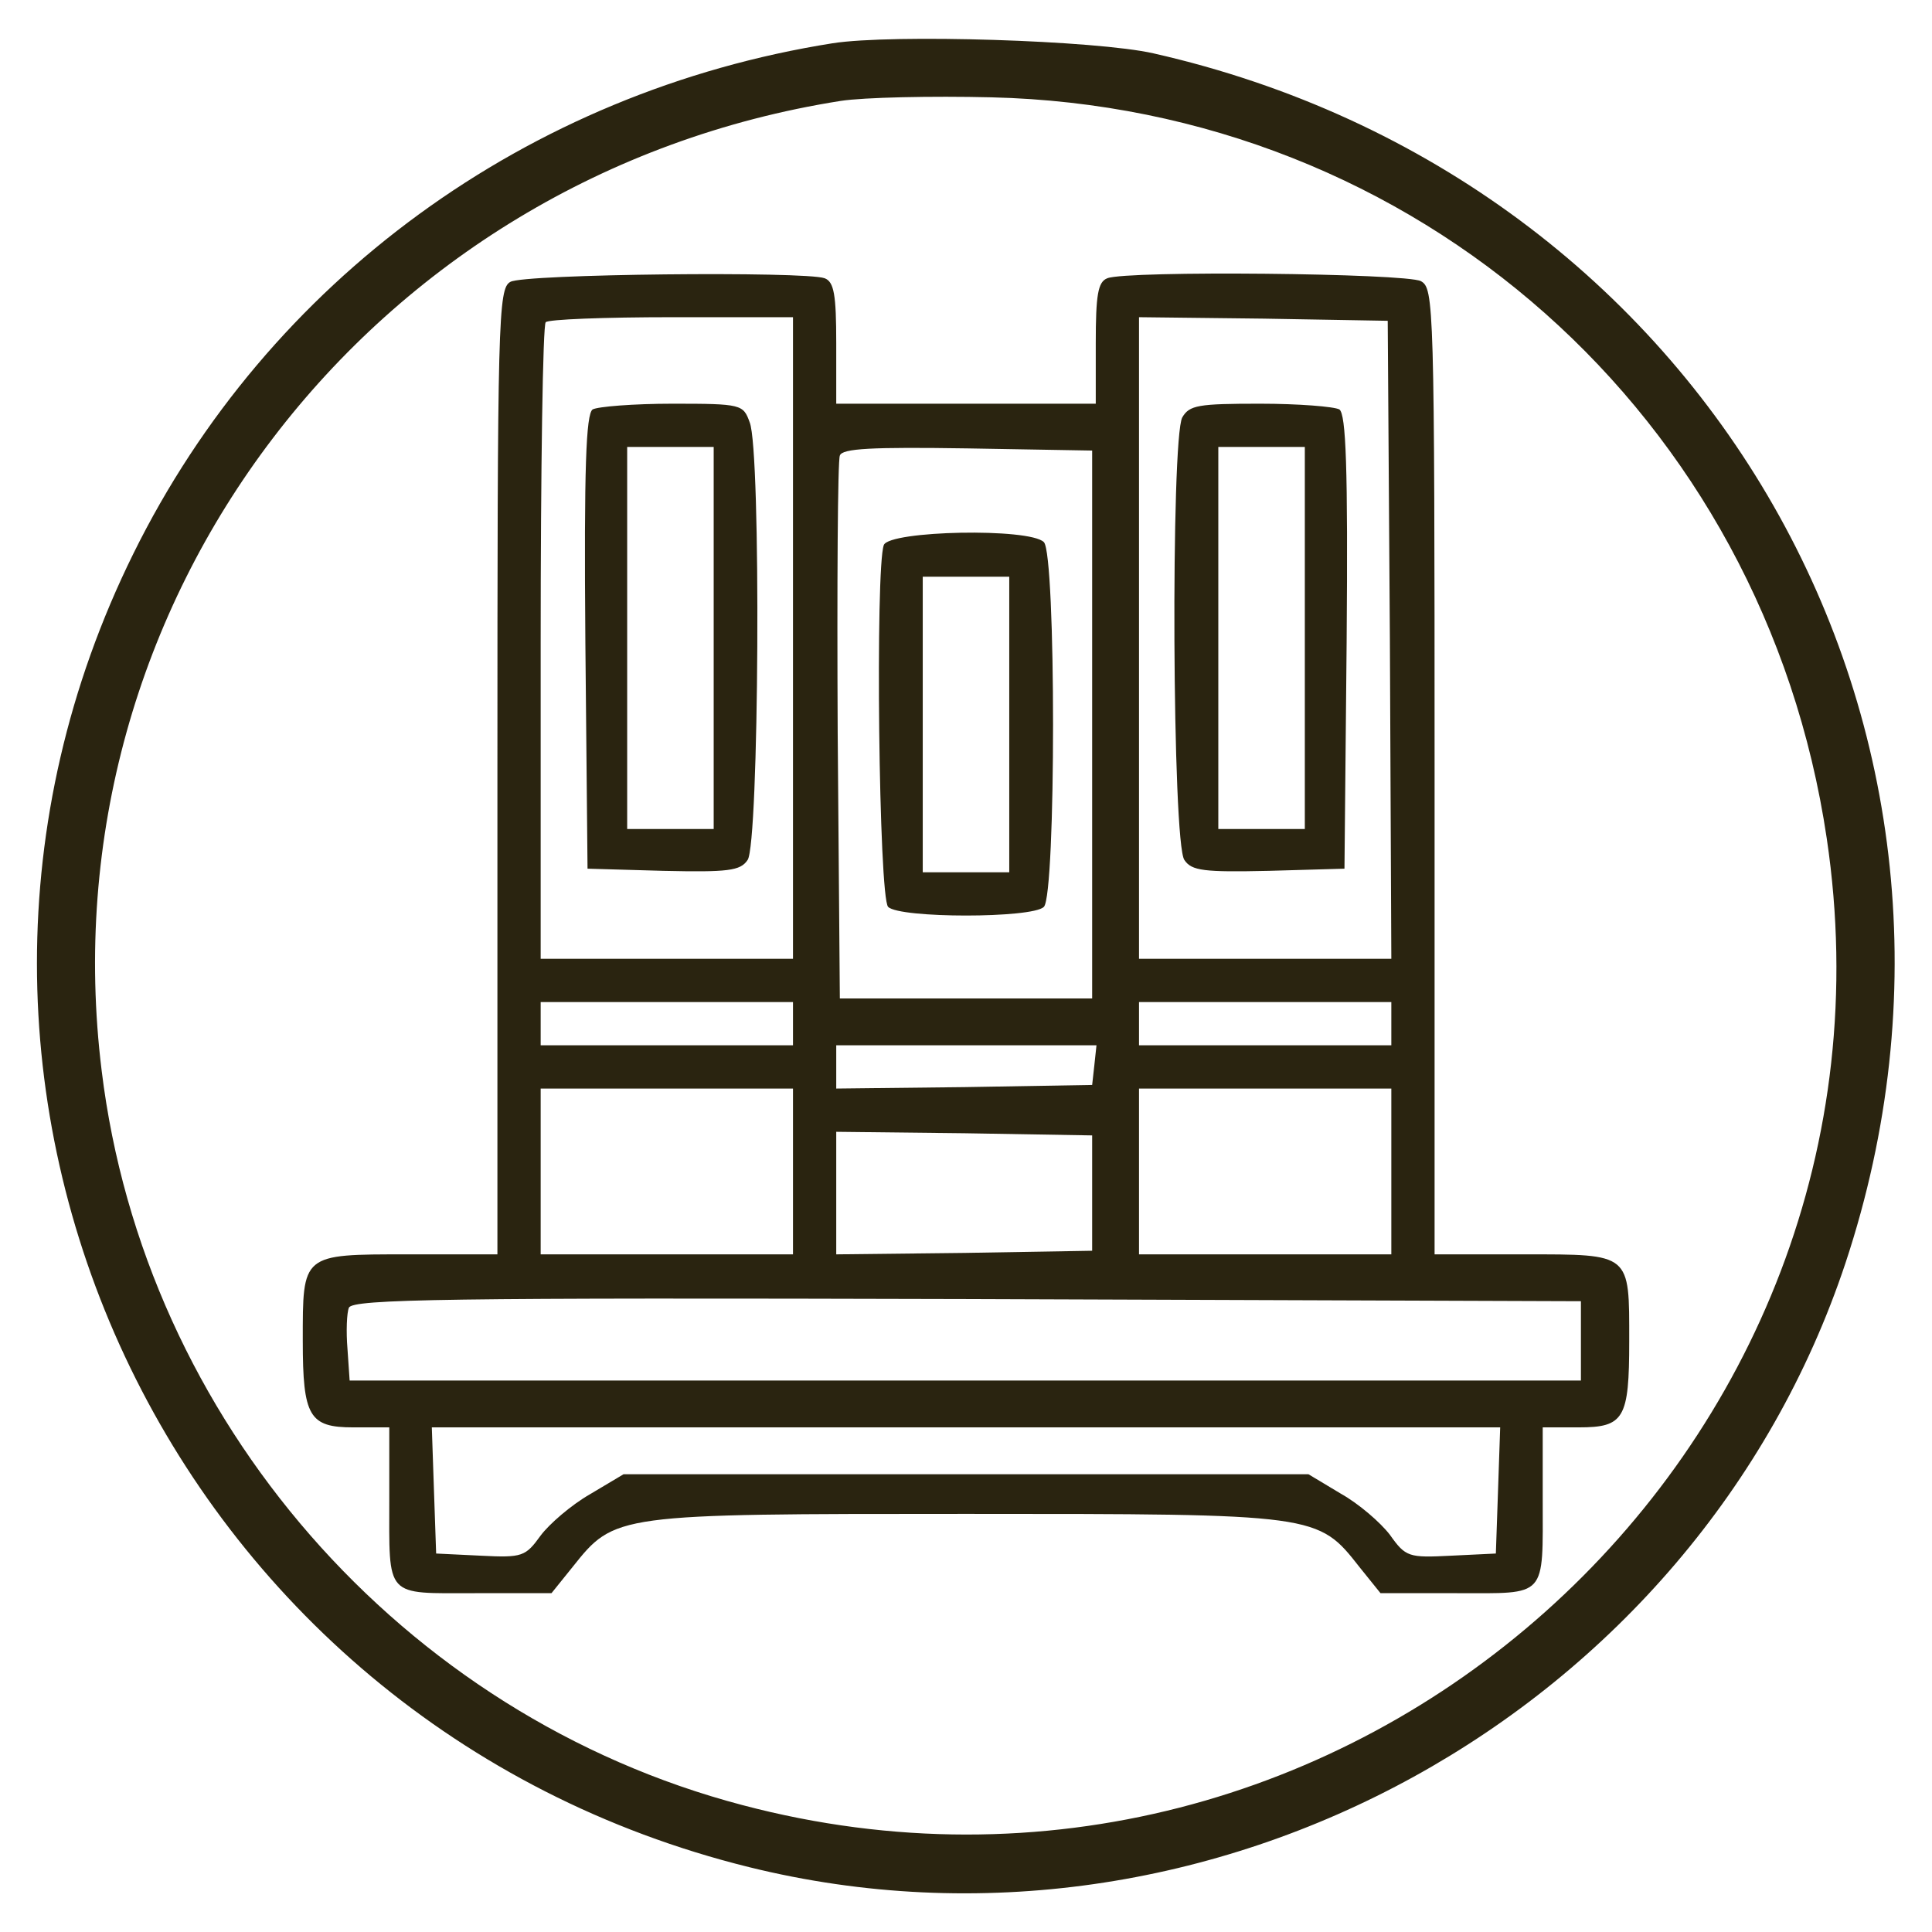
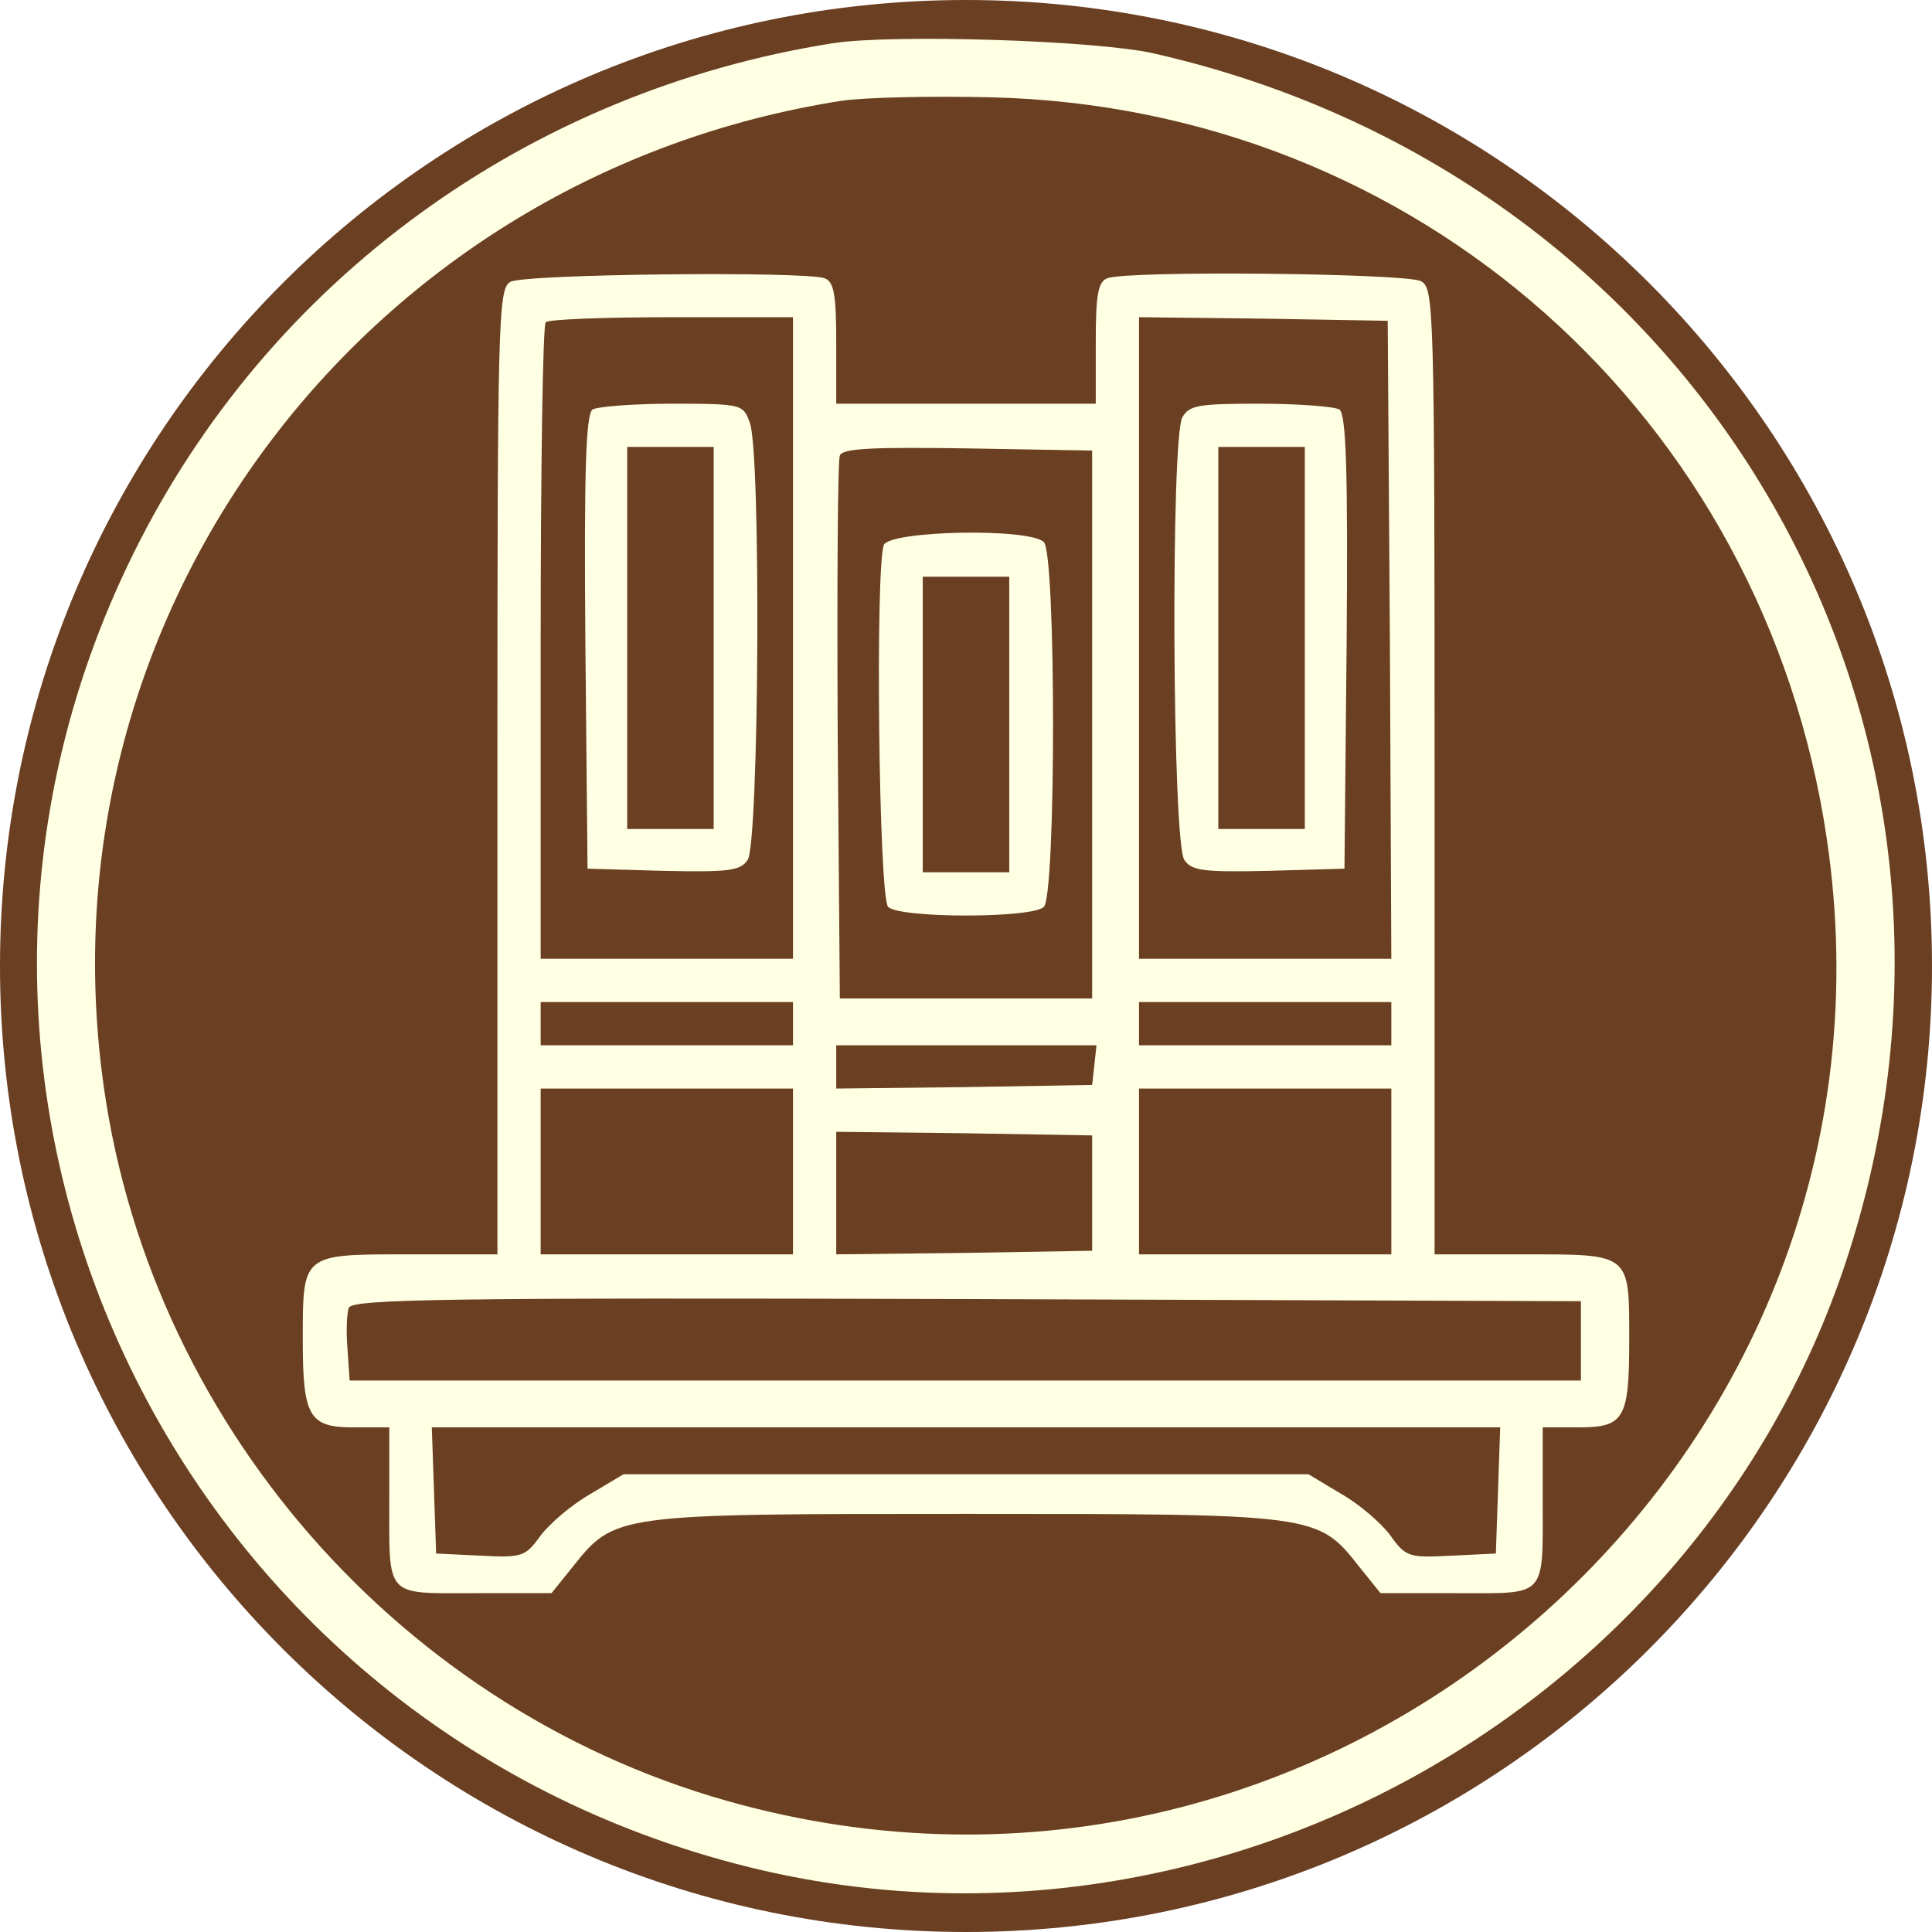
<svg xmlns="http://www.w3.org/2000/svg" viewBox="116 124 268 268">
-   <path d="M 231.5 130 C 189.2 136.7, 153.2 162.9, 134.5 200.8 C 98 274.7, 139.4 363.1, 219.9 383 C 283.8 398.8, 351.2 361.7, 372 299.2 C 396.5 225.3, 352.8 148.8, 276 131.4 C 268.1 129.6, 239.8 128.7, 231.5 130 M 232.6 138 C 167.3 148.3, 122.1 207.6, 130.1 272.5 C 136 321, 171.8 362, 219 374.4 C 302.6 396.5, 382.1 325.6, 369.4 240.3 C 360.7 181.7, 312.5 138.9, 253.5 137.5 C 245.3 137.3, 235.8 137.5, 232.6 138 M 186.8 163.1 C 185.1 164, 185 168.3, 185 231.1 L 185 298 172.5 298 C 157.8 298, 158 297.9, 158 310 C 158 320.5, 158.9 322, 165 322 L 170 322 170 331.9 C 170 345.8, 169.3 345, 181.9 345 L 192.5 345 195.4 341.4 C 201.3 334, 201.2 334, 250 334 C 298.8 334, 298.8 334, 304.6 341.4 L 307.5 345 318.1 345 C 330.7 345, 330 345.8, 330 331.9 L 330 322 335 322 C 341.3 322, 342 320.8, 342 310 C 342 297.8, 342.3 298, 327.5 298 L 315 298 315 231 C 315 165.9, 314.9 164, 313.1 163 C 311 161.9, 272.3 161.5, 269.6 162.6 C 268.3 163.1, 268 164.9, 268 171.6 L 268 180 250 180 L 232 180 232 171.6 C 232 164.9, 231.7 163.1, 230.4 162.6 C 227.7 161.6, 188.6 162, 186.8 163.1 M 191.7 168.7 C 191.3 169, 191 189.1, 191 213.2 L 191 257 208.5 257 L 226 257 226 212.5 L 226 168 209.2 168 C 199.9 168, 192 168.3, 191.7 168.7 M 274 212.5 L 274 257 291.5 257 L 309 257 308.8 212.8 L 308.5 168.5 291.3 168.2 L 274 168 274 212.5 M 198.2 180.8 C 197.3 181.5, 197 188.6, 197.2 213.1 L 197.5 244.5 208 244.8 C 217 245, 218.7 244.8, 219.7 243.3 C 221.3 241.2, 221.6 186.6, 220 182.6 C 219.1 180.1, 218.9 180, 209.3 180 C 203.9 180, 198.9 180.4, 198.2 180.8 M 280 181.9 C 278.4 184.9, 278.6 241.1, 280.3 243.3 C 281.3 244.8, 283 245, 292 244.8 L 302.5 244.5 302.8 213.1 C 303 188.6, 302.7 181.5, 301.8 180.8 C 301.1 180.4, 296.1 180, 290.8 180 C 282.2 180, 281 180.2, 280 181.9 M 203 212.5 L 203 239 209 239 L 215 239 215 212.5 L 215 186 209 186 L 203 186 203 212.5 M 232.5 187.2 C 232.2 187.9, 232.1 205.2, 232.2 225.5 L 232.5 262.5 250 262.5 L 267.5 262.5 267.5 224.5 L 267.5 186.5 250.2 186.2 C 236.9 186, 232.8 186.2, 232.5 187.2 M 285 212.5 L 285 239 291 239 L 297 239 297 212.5 L 297 186 291 186 L 285 186 285 212.5 M 238.6 199.6 C 237.4 202.8, 237.9 248.5, 239.2 249.8 C 240.8 251.4, 259.2 251.4, 260.8 249.8 C 262.5 248.1, 262.5 200.9, 260.8 199.2 C 258.8 197.2, 239.4 197.6, 238.6 199.6 M 244 224.5 L 244 245 250 245 L 256 245 256 224.5 L 256 204 250 204 L 244 204 244 224.5 M 191 266 L 191 269 208.5 269 L 226 269 226 266 L 226 263 208.5 263 L 191 263 191 266 M 274 266 L 274 269 291.5 269 L 309 269 309 266 L 309 263 291.5 263 L 274 263 274 266 M 232 272 L 232 275 249.8 274.8 L 267.5 274.5 267.8 271.8 L 268.1 269 250.1 269 L 232 269 232 272 M 191 286.5 L 191 298 208.5 298 L 226 298 226 286.5 L 226 275 208.5 275 L 191 275 191 286.5 M 274 286.5 L 274 298 291.5 298 L 309 298 309 286.5 L 309 275 291.5 275 L 274 275 274 286.5 M 232 289.5 L 232 298 249.8 297.8 L 267.5 297.5 267.5 289.5 L 267.5 281.5 249.8 281.2 L 232 281 232 289.5 M 164.4 305.4 C 164.1 306.1, 164 308.7, 164.2 311.1 L 164.5 315.5 249.9 315.5 L 335.3 315.5 335.3 310 L 335.3 304.5 250.1 304.2 C 178.1 304, 164.9 304.2, 164.4 305.4 M 176.2 330.8 L 176.5 339.5 182.7 339.8 C 188.5 340.1, 188.9 339.9, 191 337 C 192.2 335.4, 195.2 332.8, 197.8 331.3 L 202.5 328.5 250 328.5 L 297.5 328.5 302 331.2 C 304.5 332.6, 307.5 335.2, 308.8 336.9 C 311 340, 311.4 340.1, 317.3 339.8 L 323.5 339.5 323.8 330.8 L 324.1 322 250 322 L 175.9 322 176.2 330.8" fill="#2a2410" fill-rule="evenodd" />
+   <circle cx="250" cy="258" r="134" fill="#6b3f22" />
+   <path d="M 231.5 130 C 189.2 136.7, 153.2 162.9, 134.5 200.8 C 98 274.7, 139.4 363.1, 219.9 383 C 283.8 398.8, 351.2 361.7, 372 299.2 C 396.5 225.3, 352.8 148.8, 276 131.4 C 268.1 129.6, 239.8 128.7, 231.5 130 M 232.6 138 C 167.3 148.3, 122.1 207.6, 130.1 272.5 C 136 321, 171.8 362, 219 374.4 C 302.6 396.5, 382.1 325.6, 369.4 240.3 C 360.7 181.7, 312.5 138.9, 253.5 137.5 C 245.3 137.3, 235.8 137.5, 232.6 138 M 186.8 163.1 C 185.1 164, 185 168.3, 185 231.1 L 185 298 172.5 298 C 157.8 298, 158 297.9, 158 310 C 158 320.5, 158.9 322, 165 322 L 170 322 170 331.9 C 170 345.8, 169.3 345, 181.9 345 L 192.5 345 195.4 341.4 C 201.3 334, 201.2 334, 250 334 C 298.8 334, 298.8 334, 304.6 341.4 L 307.5 345 318.1 345 C 330.7 345, 330 345.8, 330 331.9 L 330 322 335 322 C 341.3 322, 342 320.8, 342 310 C 342 297.8, 342.3 298, 327.5 298 L 315 298 315 231 C 315 165.9, 314.9 164, 313.1 163 C 311 161.9, 272.3 161.5, 269.6 162.6 C 268.3 163.1, 268 164.9, 268 171.6 L 268 180 250 180 L 232 180 232 171.6 C 232 164.9, 231.7 163.1, 230.4 162.6 C 227.7 161.6, 188.6 162, 186.8 163.1 M 191.7 168.7 C 191.3 169, 191 189.1, 191 213.2 L 191 257 208.5 257 L 226 257 226 212.5 L 226 168 209.2 168 C 199.9 168, 192 168.3, 191.7 168.7 M 274 212.5 L 274 257 291.5 257 L 309 257 308.8 212.8 L 308.5 168.5 291.3 168.2 L 274 168 274 212.5 M 198.2 180.8 C 197.3 181.5, 197 188.6, 197.2 213.1 L 197.5 244.5 208 244.8 C 217 245, 218.7 244.8, 219.7 243.3 C 221.3 241.2, 221.6 186.6, 220 182.6 C 219.1 180.1, 218.9 180, 209.3 180 C 203.9 180, 198.9 180.4, 198.2 180.8 M 280 181.9 C 278.4 184.9, 278.6 241.1, 280.3 243.3 C 281.3 244.8, 283 245, 292 244.8 L 302.5 244.5 302.8 213.1 C 303 188.6, 302.7 181.5, 301.8 180.8 C 301.1 180.4, 296.1 180, 290.8 180 C 282.2 180, 281 180.2, 280 181.9 M 203 212.5 L 203 239 209 239 L 215 239 215 212.5 L 215 186 209 186 L 203 186 203 212.5 M 232.5 187.2 C 232.2 187.9, 232.1 205.2, 232.2 225.5 L 232.5 262.5 250 262.5 L 267.5 262.5 267.5 224.5 L 267.5 186.5 250.2 186.2 C 236.9 186, 232.8 186.2, 232.5 187.2 M 285 212.5 L 285 239 291 239 L 297 239 297 212.5 L 297 186 291 186 L 285 186 285 212.5 M 238.6 199.6 C 237.4 202.8, 237.9 248.5, 239.2 249.8 C 240.8 251.4, 259.2 251.4, 260.8 249.8 C 262.5 248.1, 262.5 200.9, 260.8 199.2 C 258.8 197.2, 239.4 197.6, 238.6 199.6 M 244 224.5 L 244 245 250 245 L 256 245 256 224.5 L 256 204 250 204 L 244 204 244 224.5 M 191 266 L 191 269 208.5 269 L 226 269 226 266 L 226 263 208.5 263 L 191 263 191 266 M 274 266 L 274 269 291.5 269 L 309 269 309 266 L 309 263 291.5 263 L 274 263 274 266 M 232 272 L 232 275 249.8 274.8 L 267.5 274.5 267.8 271.8 L 268.1 269 250.1 269 L 232 269 232 272 M 191 286.5 L 191 298 208.5 298 L 226 298 226 286.5 L 226 275 208.5 275 L 191 275 191 286.5 M 274 286.5 L 274 298 291.5 298 L 309 298 309 286.5 L 309 275 291.5 275 L 274 275 274 286.5 M 232 289.5 L 232 298 249.8 297.8 L 267.5 297.5 267.5 289.5 L 267.5 281.5 249.8 281.2 L 232 281 232 289.5 M 164.4 305.4 C 164.1 306.1, 164 308.7, 164.2 311.1 L 164.5 315.5 249.9 315.5 L 335.3 315.5 335.3 310 L 335.3 304.5 250.1 304.2 C 178.1 304, 164.9 304.2, 164.4 305.4 M 176.2 330.8 L 176.5 339.5 182.7 339.8 C 188.5 340.1, 188.9 339.9, 191 337 C 192.2 335.4, 195.2 332.8, 197.8 331.3 L 202.5 328.5 250 328.5 L 297.5 328.5 302 331.2 C 304.5 332.6, 307.5 335.2, 308.8 336.9 C 311 340, 311.4 340.1, 317.3 339.8 L 323.5 339.5 323.8 330.8 L 324.1 322 250 322 L 175.9 322 176.2 330.8" fill="#ffffe3" fill-rule="evenodd" />
</svg>
